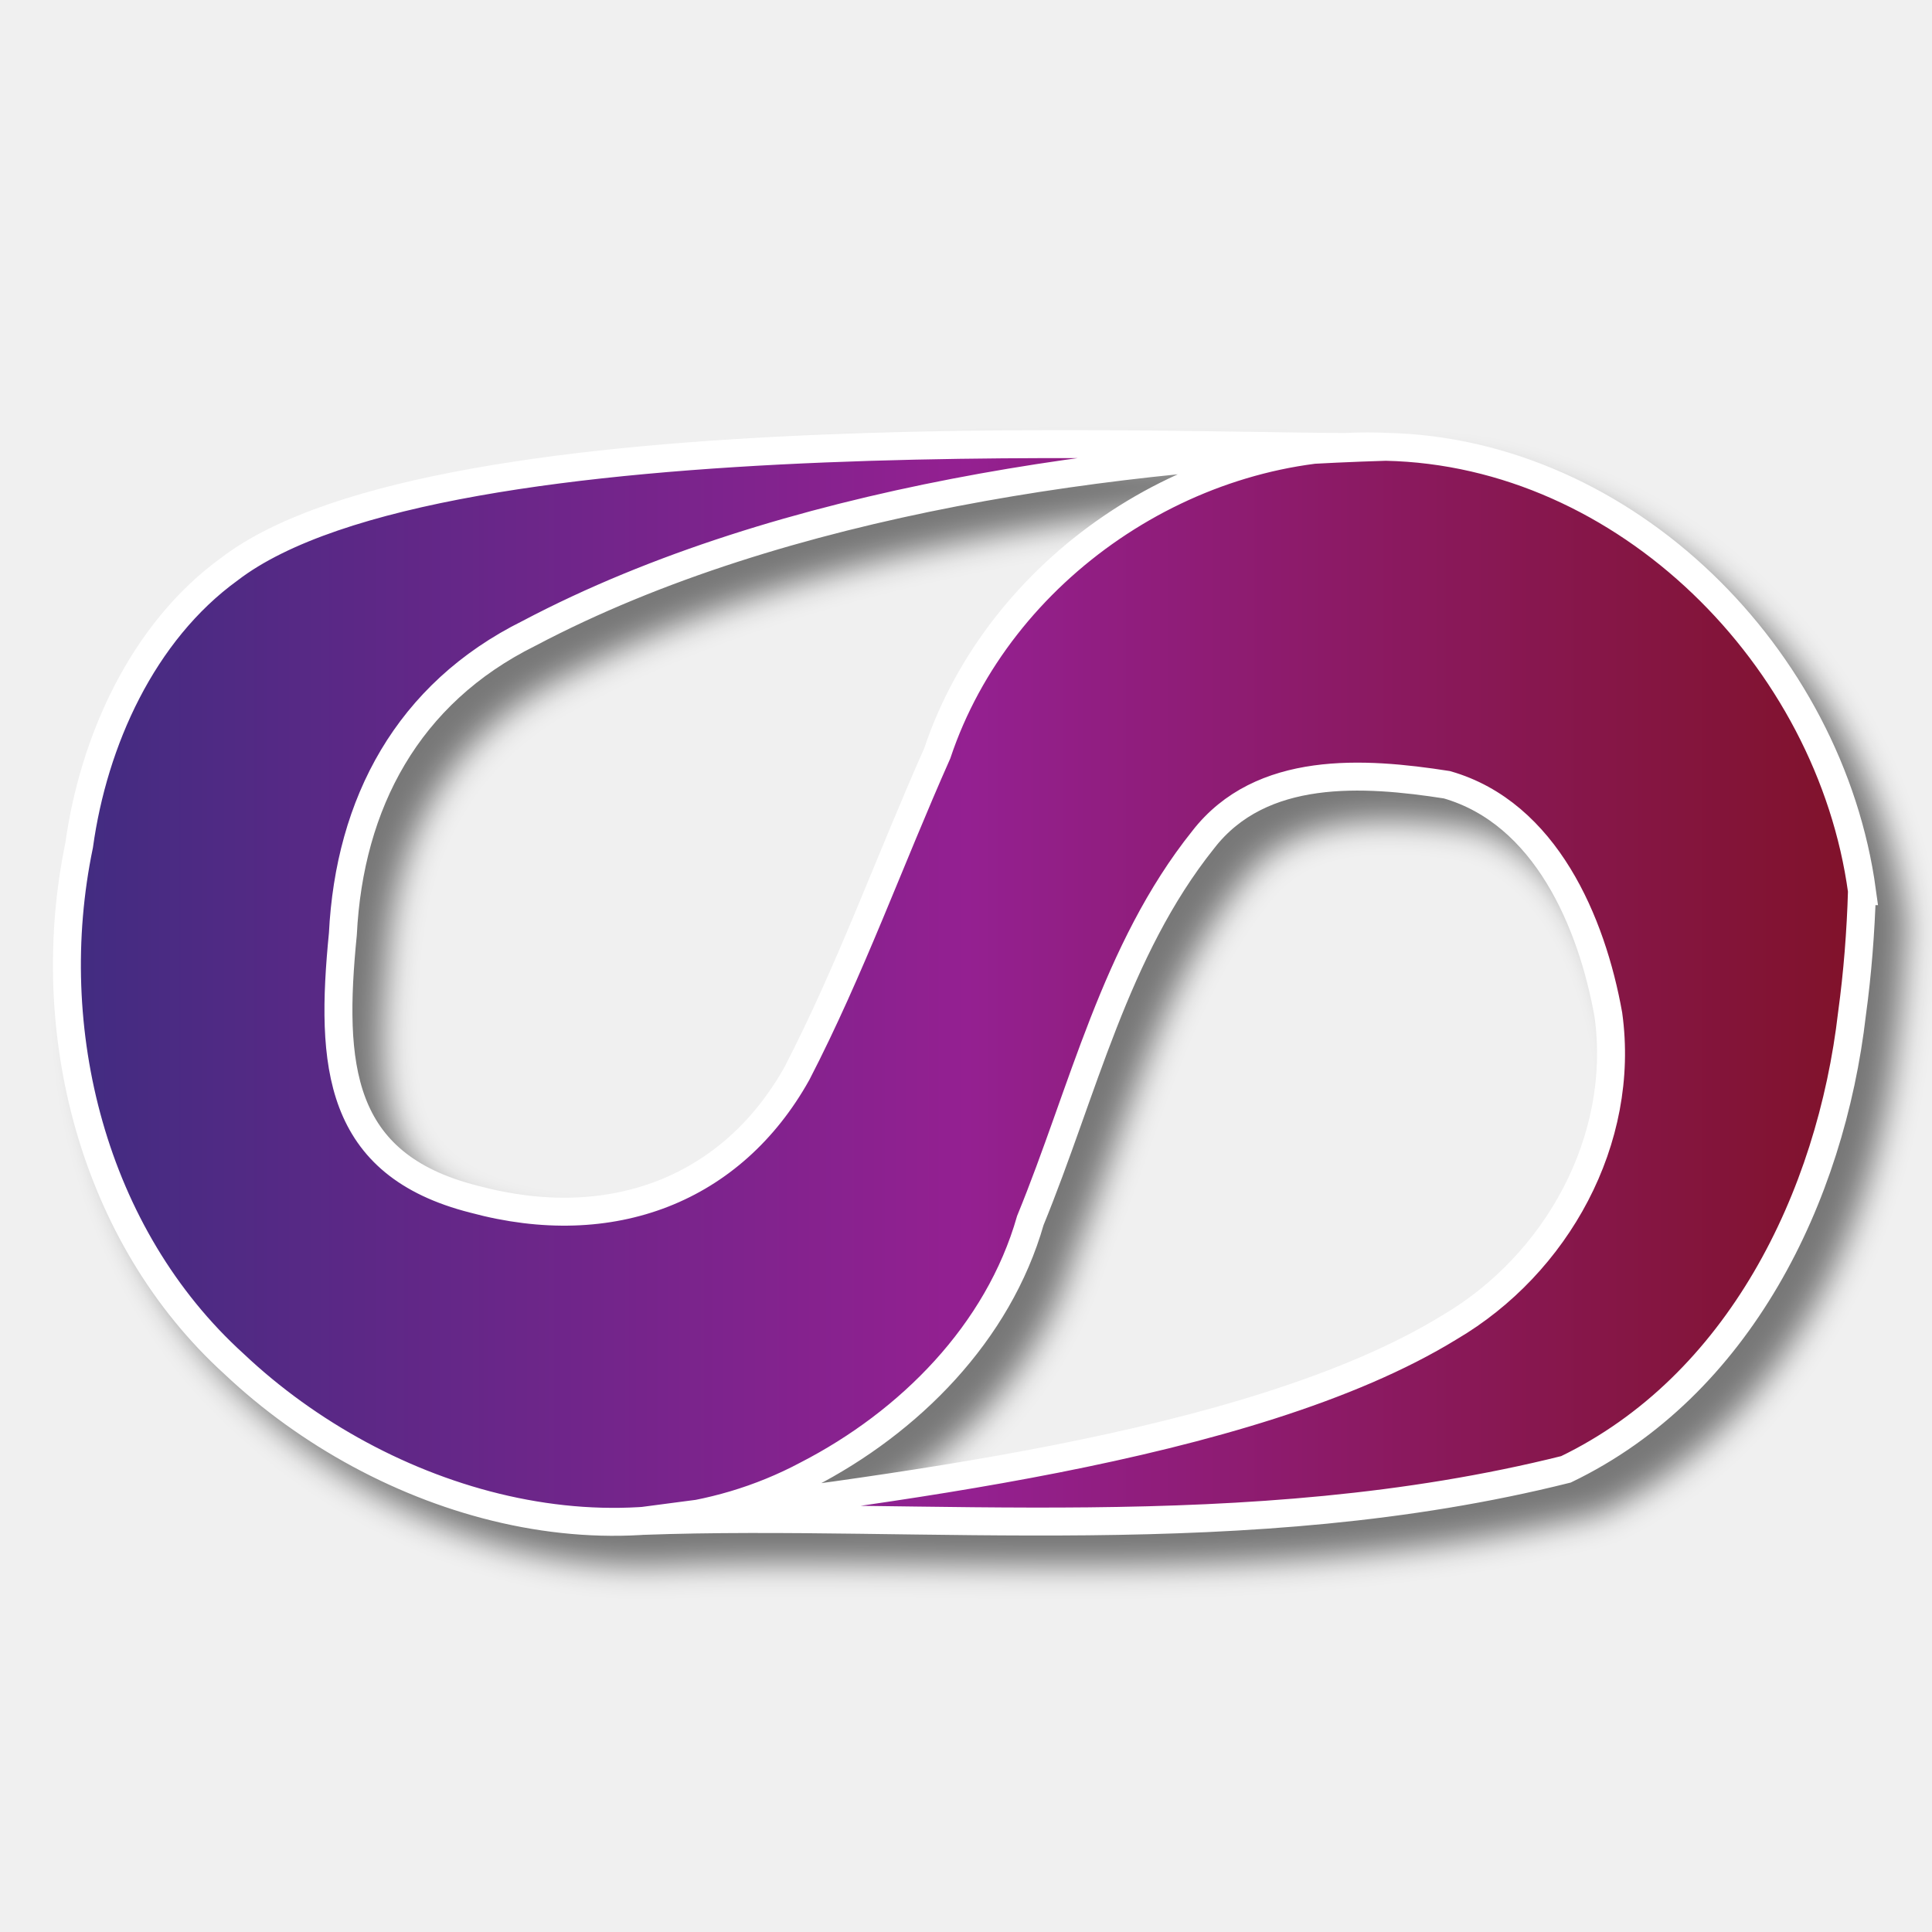
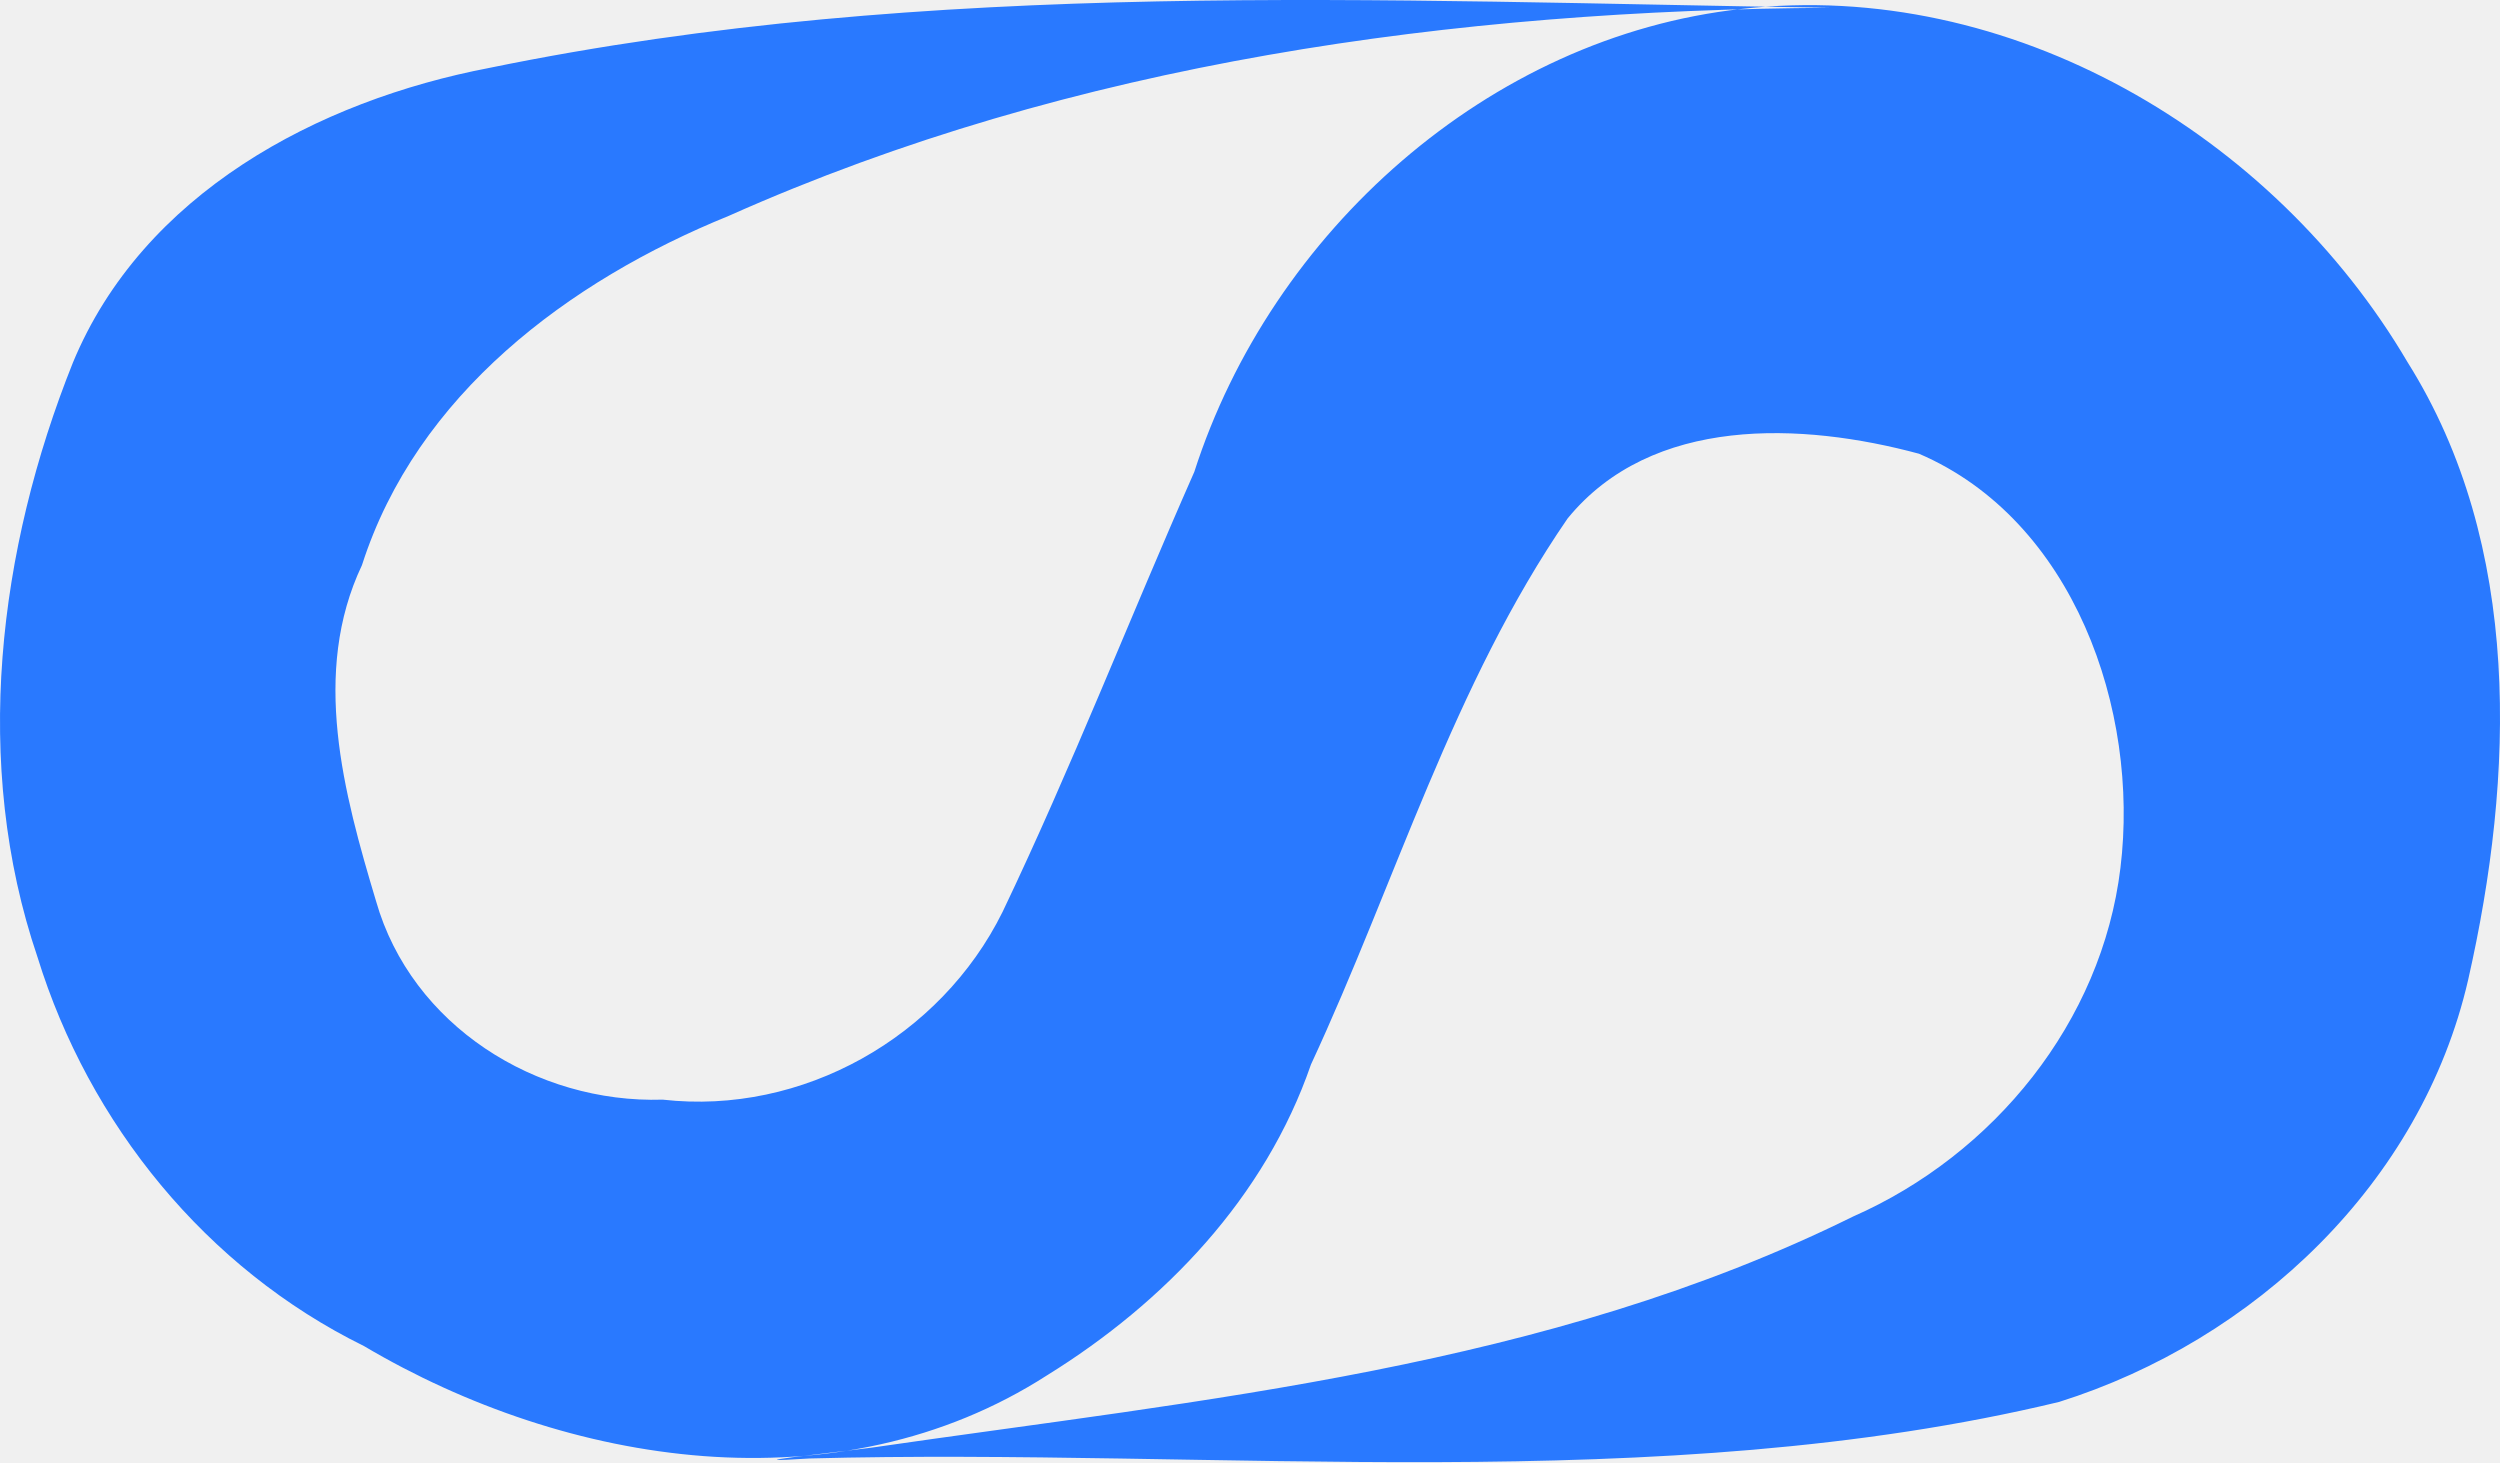
- <svg xmlns="http://www.w3.org/2000/svg" xmlns:xlink="http://www.w3.org/1999/xlink" width="128mm" height="128mm" viewBox="0 0 128 128" version="1.1" id="svg1" xml:space="preserve">
-   <defs id="defs1">
-     <linearGradient id="linearGradient95">
-       <stop style="stop-color:#1db3db;stop-opacity:1;" offset="0" id="stop97" />
-       <stop style="stop-color:#0a5a10;stop-opacity:1;" offset="1" id="stop98" />
-     </linearGradient>
-     <linearGradient id="linearGradient95-1">
-       <stop style="stop-color:#412c81;stop-opacity:1;" offset="0" id="stop95" />
-       <stop style="stop-color:#942091;stop-opacity:1;" offset="0.501" id="stop99" />
-       <stop style="stop-color:#801229;stop-opacity:1;" offset="1" id="stop96" />
-     </linearGradient>
-     <linearGradient xlink:href="#linearGradient95-1" id="linearGradient101" x1="39.906" y1="123.228" x2="158.834" y2="123.228" gradientUnits="userSpaceOnUse" />
-     <filter style="color-interpolation-filters:sRGB;" id="filter104" x="-0.068" y="-0.114" width="1.187" height="1.312">
-       <feFlood result="flood" in="SourceGraphic" flood-opacity="0.498" flood-color="rgb(0,0,0)" id="feFlood103" />
-       <feGaussianBlur result="blur" in="SourceGraphic" stdDeviation="3" id="feGaussianBlur103" />
-       <feOffset result="offset" in="blur" dx="6" dy="6" id="feOffset103" />
-       <feComposite result="comp1" operator="in" in="flood" in2="offset" id="feComposite103" />
-       <feComposite result="comp2" operator="over" in="SourceGraphic" in2="comp1" id="feComposite104" />
-     </filter>
-     <filter style="color-interpolation-filters:sRGB;" id="filter147" x="-0.028" y="-0.047" width="1.073" height="1.121">
-       <feFlood result="flood" in="SourceGraphic" flood-opacity="0.498" flood-color="rgb(0,0,0)" id="feFlood146" />
-       <feGaussianBlur result="blur" in="SourceGraphic" stdDeviation="1" id="feGaussianBlur146" />
-       <feOffset result="offset" in="blur" dx="2" dy="2" id="feOffset146" />
-       <feComposite result="comp1" operator="in" in="flood" in2="offset" id="feComposite146" />
-       <feComposite result="comp2" operator="over" in="SourceGraphic" in2="comp1" id="feComposite147" />
-     </filter>
-   </defs>
-   <g id="layer1" transform="translate(-35.95971,-59.0256)">
-     <g id="path2" style="fill:#000000;fill-opacity:1;stroke:none" transform="translate(0.488453,0.922088)">
-       <path id="path38" style="color:#000000;fill:url(#linearGradient101);fill-opacity:1;fill-rule:evenodd;stroke:#ffffff;stroke-width:1.852;stroke-linecap:square;stroke-linejoin:miter;stroke-dasharray:none;stroke-opacity:1;filter:url(#filter147)" d="m 158.834,117.148 c -2.106,-15.465 -15.624,-29.101 -31.551,-29.443 -12.903,-0.57 -25.621,8.049 -29.715,20.307 -3.134,7.049 -5.749,14.347 -9.293,21.201 -4.281,7.666 -12.242,10.817 -21.413,8.336 -9.027,-2.288 -9.533,-8.868 -8.675,-17.565 0.433,-8.666 4.297,-15.932 12.331,-19.919 16.894,-8.922 39.361,-11.838 56.764,-12.36 -11.038,0.25 -62.584,-2.652 -76.615,8.105 -5.757,4.174 -9,11.4 -9.952,18.295 -2.538,12.215 0.882,25.85 10.271,34.371 9.807,9.257 25.473,13.992 37.953,7.341 6.787,-3.493 12.665,-9.4 14.795,-16.855 3.503,-8.54 5.599,-17.906 11.452,-25.227 3.836,-4.954 10.636,-4.498 16.146,-3.64 6.535,1.874 9.601,9.106 10.698,15.24 1.148,8.292 -3.42,16.533 -10.526,20.706 -13.264,8.152 -38.432,10.82 -53.438,12.825 18.439,-0.676 39.937,1.892 61.155,-3.415 11.461,-5.526 17.546,-18.026 18.951,-30.195 0.368,-2.688 0.576,-5.397 0.661,-8.108 z" />
-       <path style="color:#000000;fill:none;fill-opacity:1;fill-rule:evenodd;stroke:none;stroke-linecap:square;-inkscape-stroke:none" d="m 74.34,58.104 c -19.333,-10e-7 -35.047,14.665 -35.047,32.783 0,18.118 15.714,32.781 35.047,32.781 19.333,0 35.049,-14.663 35.049,-32.781 0,-18.118 -15.716,-32.783 -35.049,-32.783 z m 0,1 c 18.828,10e-7 34.049,14.244 34.049,31.783 0,17.539 -15.221,31.781 -34.049,31.781 -18.828,0 -34.047,-14.242 -34.047,-31.781 -10e-7,-17.539 15.219,-31.783 34.047,-31.783 z" id="path39" />
-     </g>
-     <g id="path2-9" transform="translate(-3.333256,3.004048)">
-       <path style="color:#000000;fill:none;fill-rule:evenodd;stroke-linecap:square;-inkscape-stroke:none" d="m 74.34,102.686 c -19.333,0 -35.047,14.663 -35.047,32.781 2e-6,18.118 15.714,32.781 35.047,32.781 19.333,0 35.049,-14.663 35.049,-32.781 0,-18.118 -15.716,-32.781 -35.049,-32.781 z m 0,1 c 18.828,0 34.049,14.242 34.049,31.781 0,17.539 -15.221,31.781 -34.049,31.781 -18.828,0 -34.047,-14.242 -34.047,-31.781 2e-6,-17.539 15.219,-31.781 34.047,-31.781 z" id="path41" />
+ <svg xmlns="http://www.w3.org/2000/svg" width="120.145mm" height="70.269mm" viewBox="0 0 120.145 70.269" version="1.1" id="svg1">
+   <defs id="defs1" />
+   <g id="layer1" transform="translate(-39.53361,-87.54803)" style="stroke:none">
+     <g id="path2" style="fill:#2979ff;fill-opacity:1;stroke:none" transform="translate(0.488453,0.922088)">
+       <path id="path38" style="color:#000000;fill:#2979ff;fill-opacity:1;fill-rule:evenodd;stroke:none;stroke-width:1.058;stroke-linecap:square;stroke-linejoin:miter;stroke-dasharray:none;stroke-dashoffset:0;stroke-opacity:1" d="m 138,154 c 9.401,-2.955 17.418,-10.53 19.661,-20.291 2.219,-9.779 2.622,-20.869 -2.913,-29.676 -6.447,-10.967 -19.12,-18.443 -32.002,-16.978 -12.173,1.331 -22.609,10.736 -26.305,22.248 -3.106,7.034 -5.903,14.216 -9.216,21.15 -2.975,6.019 -9.625,9.779 -16.329,9.02 -6.085,0.191 -12.075,-3.565 -13.78,-9.544 -1.559,-5.196 -3.127,-10.97 -0.675,-16.145 2.631,-8.204 9.938,-13.66 17.63,-16.785 C 90.639,89.607 108.982,87.109 127,87 105.525,86.683 83.748,85.537 62.573,89.887 c -8.268,1.581 -16.667,6.045 -20.028,14.176 -3.587,8.966 -4.859,19.258 -1.699,28.555 2.479,8.023 8.112,14.967 15.686,18.694 9.782,5.794 22.818,7.845 32.827,1.412 5.661,-3.505 10.49,-8.558 12.689,-14.942 4.07,-8.754 6.825,-18.23 12.331,-26.237 4.053,-4.968 11.283,-4.625 16.888,-3.114 7.435,3.192 10.609,12.317 9.683,19.899 -0.895,7.42 -6.089,13.784 -12.854,16.762 -14.728,7.279 -31.097,8.773 -47.155,11.104 -2.32,0.303 -7.009,0.775 -2.982,0.521 C 97.447,156.19 118.827,158.62 138,154 Z" />
+       <path style="color:#000000;fill:none;fill-opacity:1;fill-rule:evenodd;stroke:none;stroke-linecap:square;-inkscape-stroke:none" id="path39" d="" />
    </g>
  </g>
</svg>
